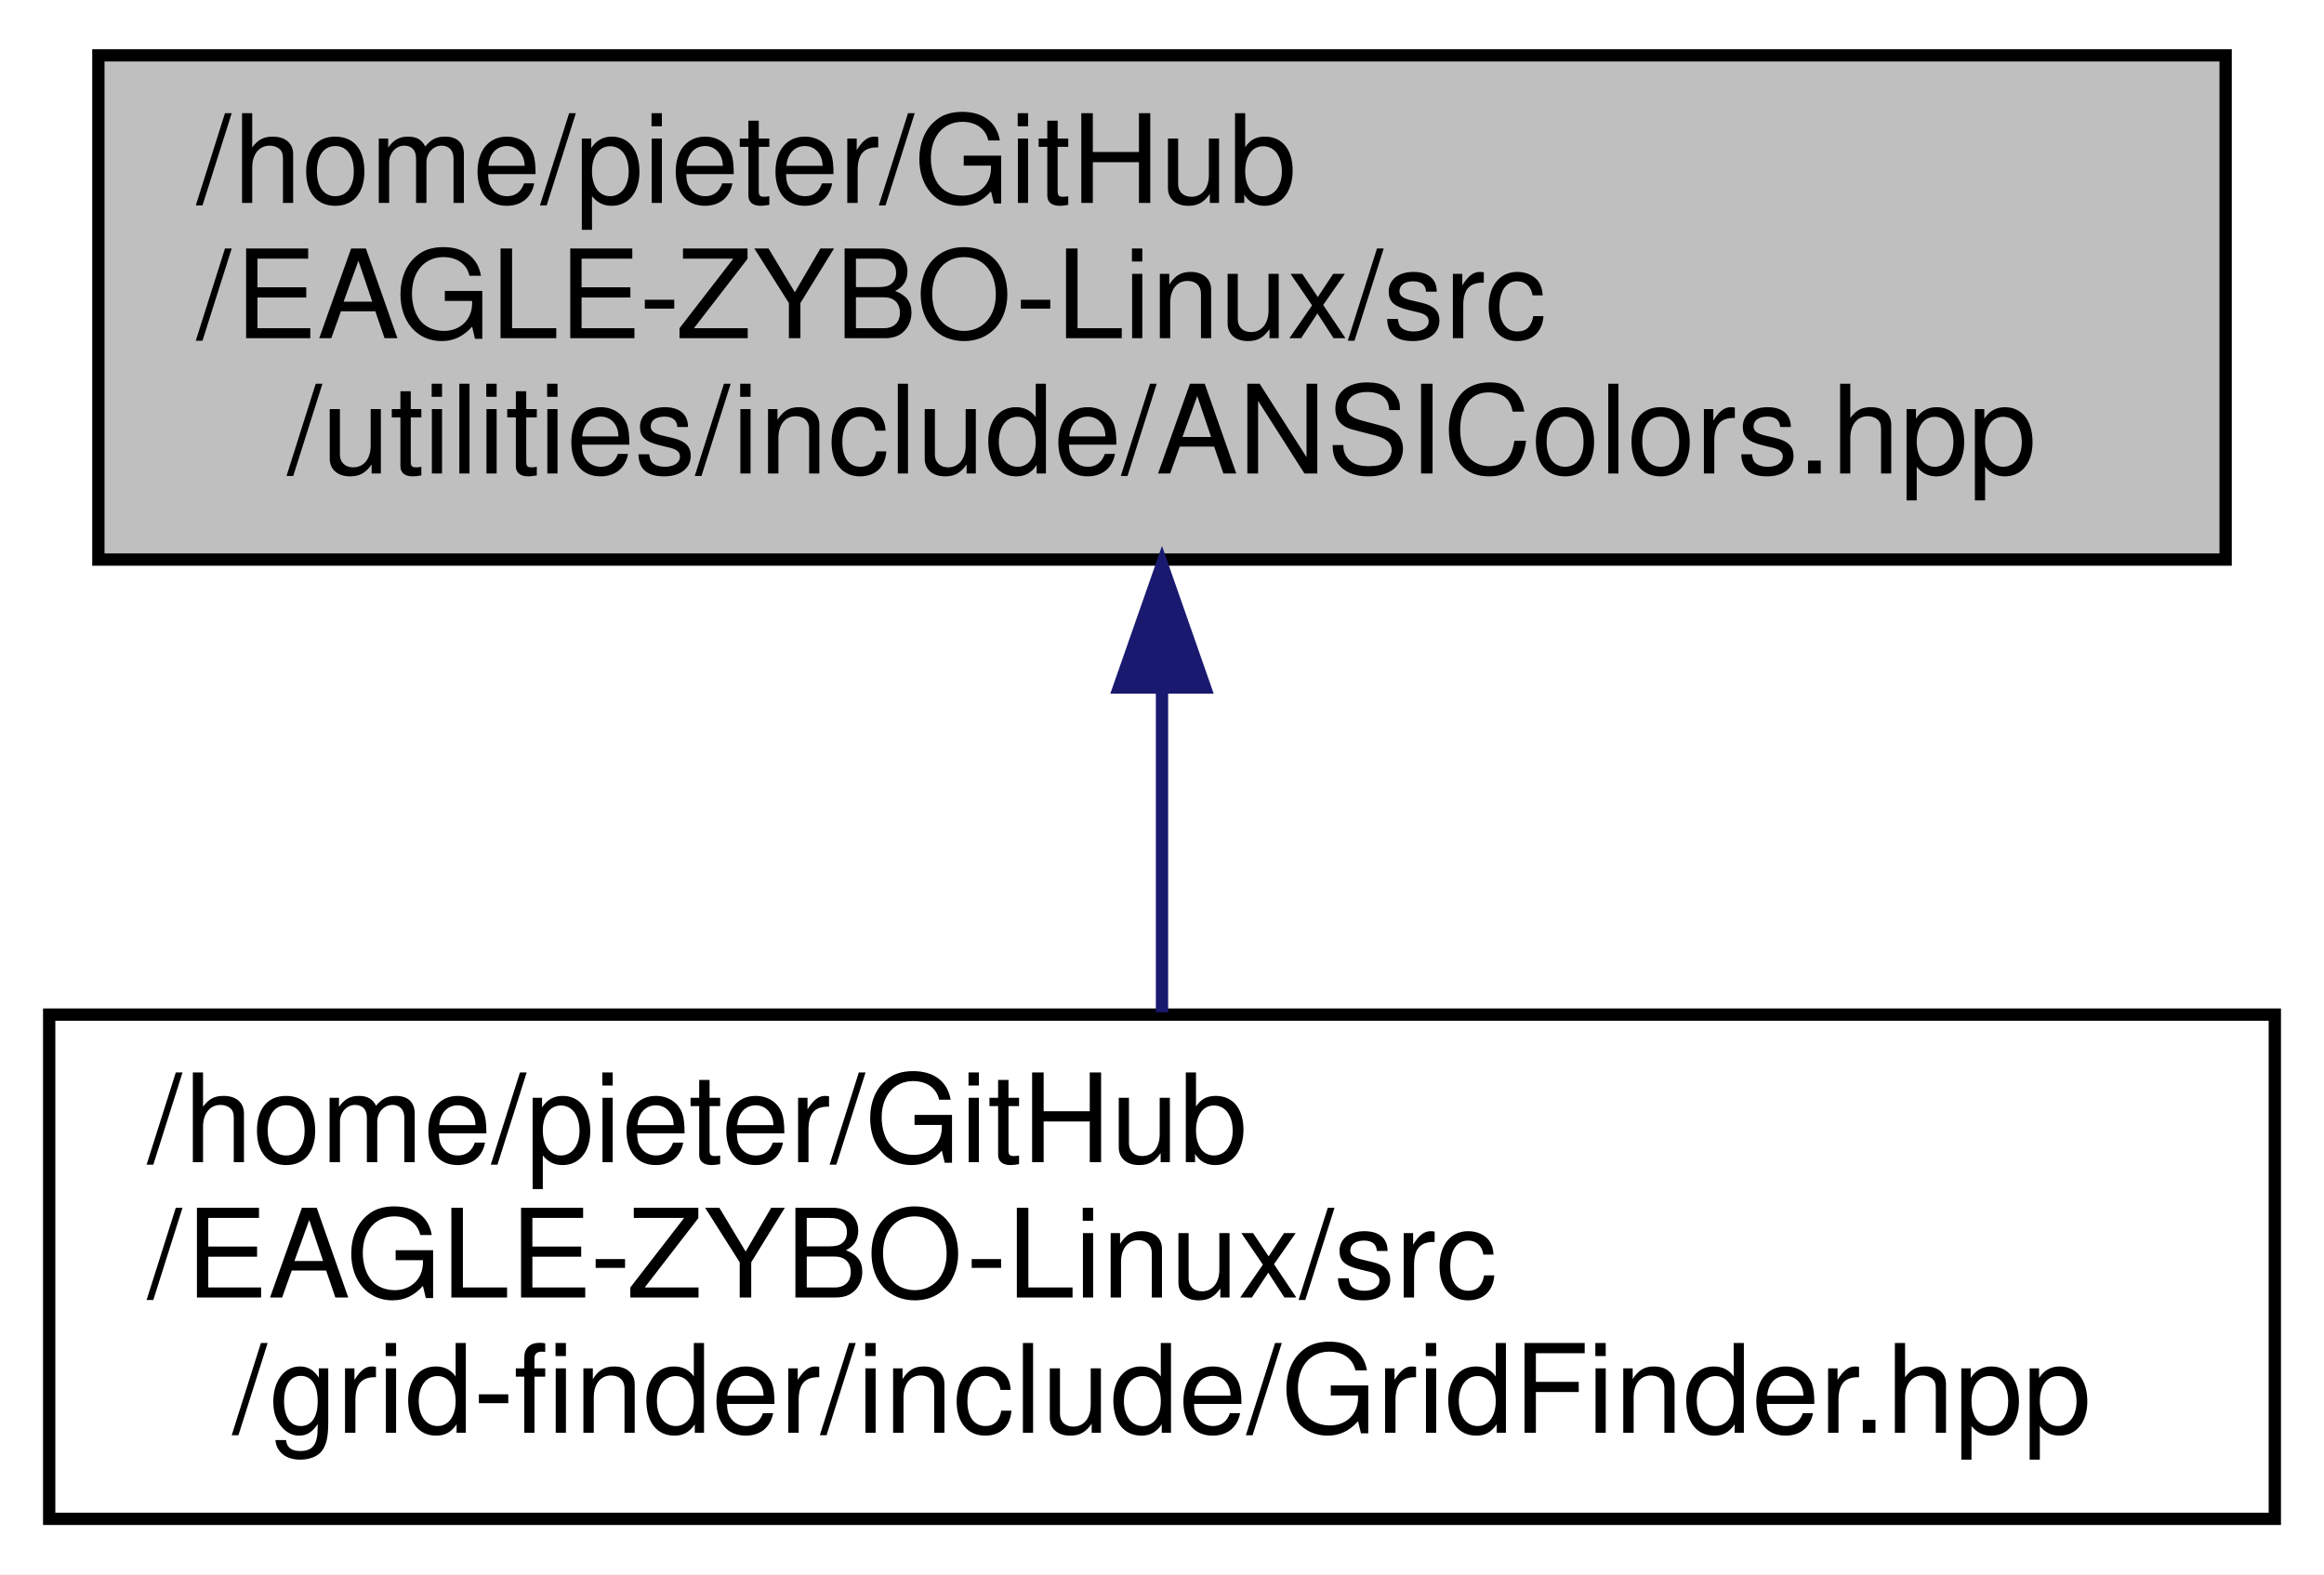
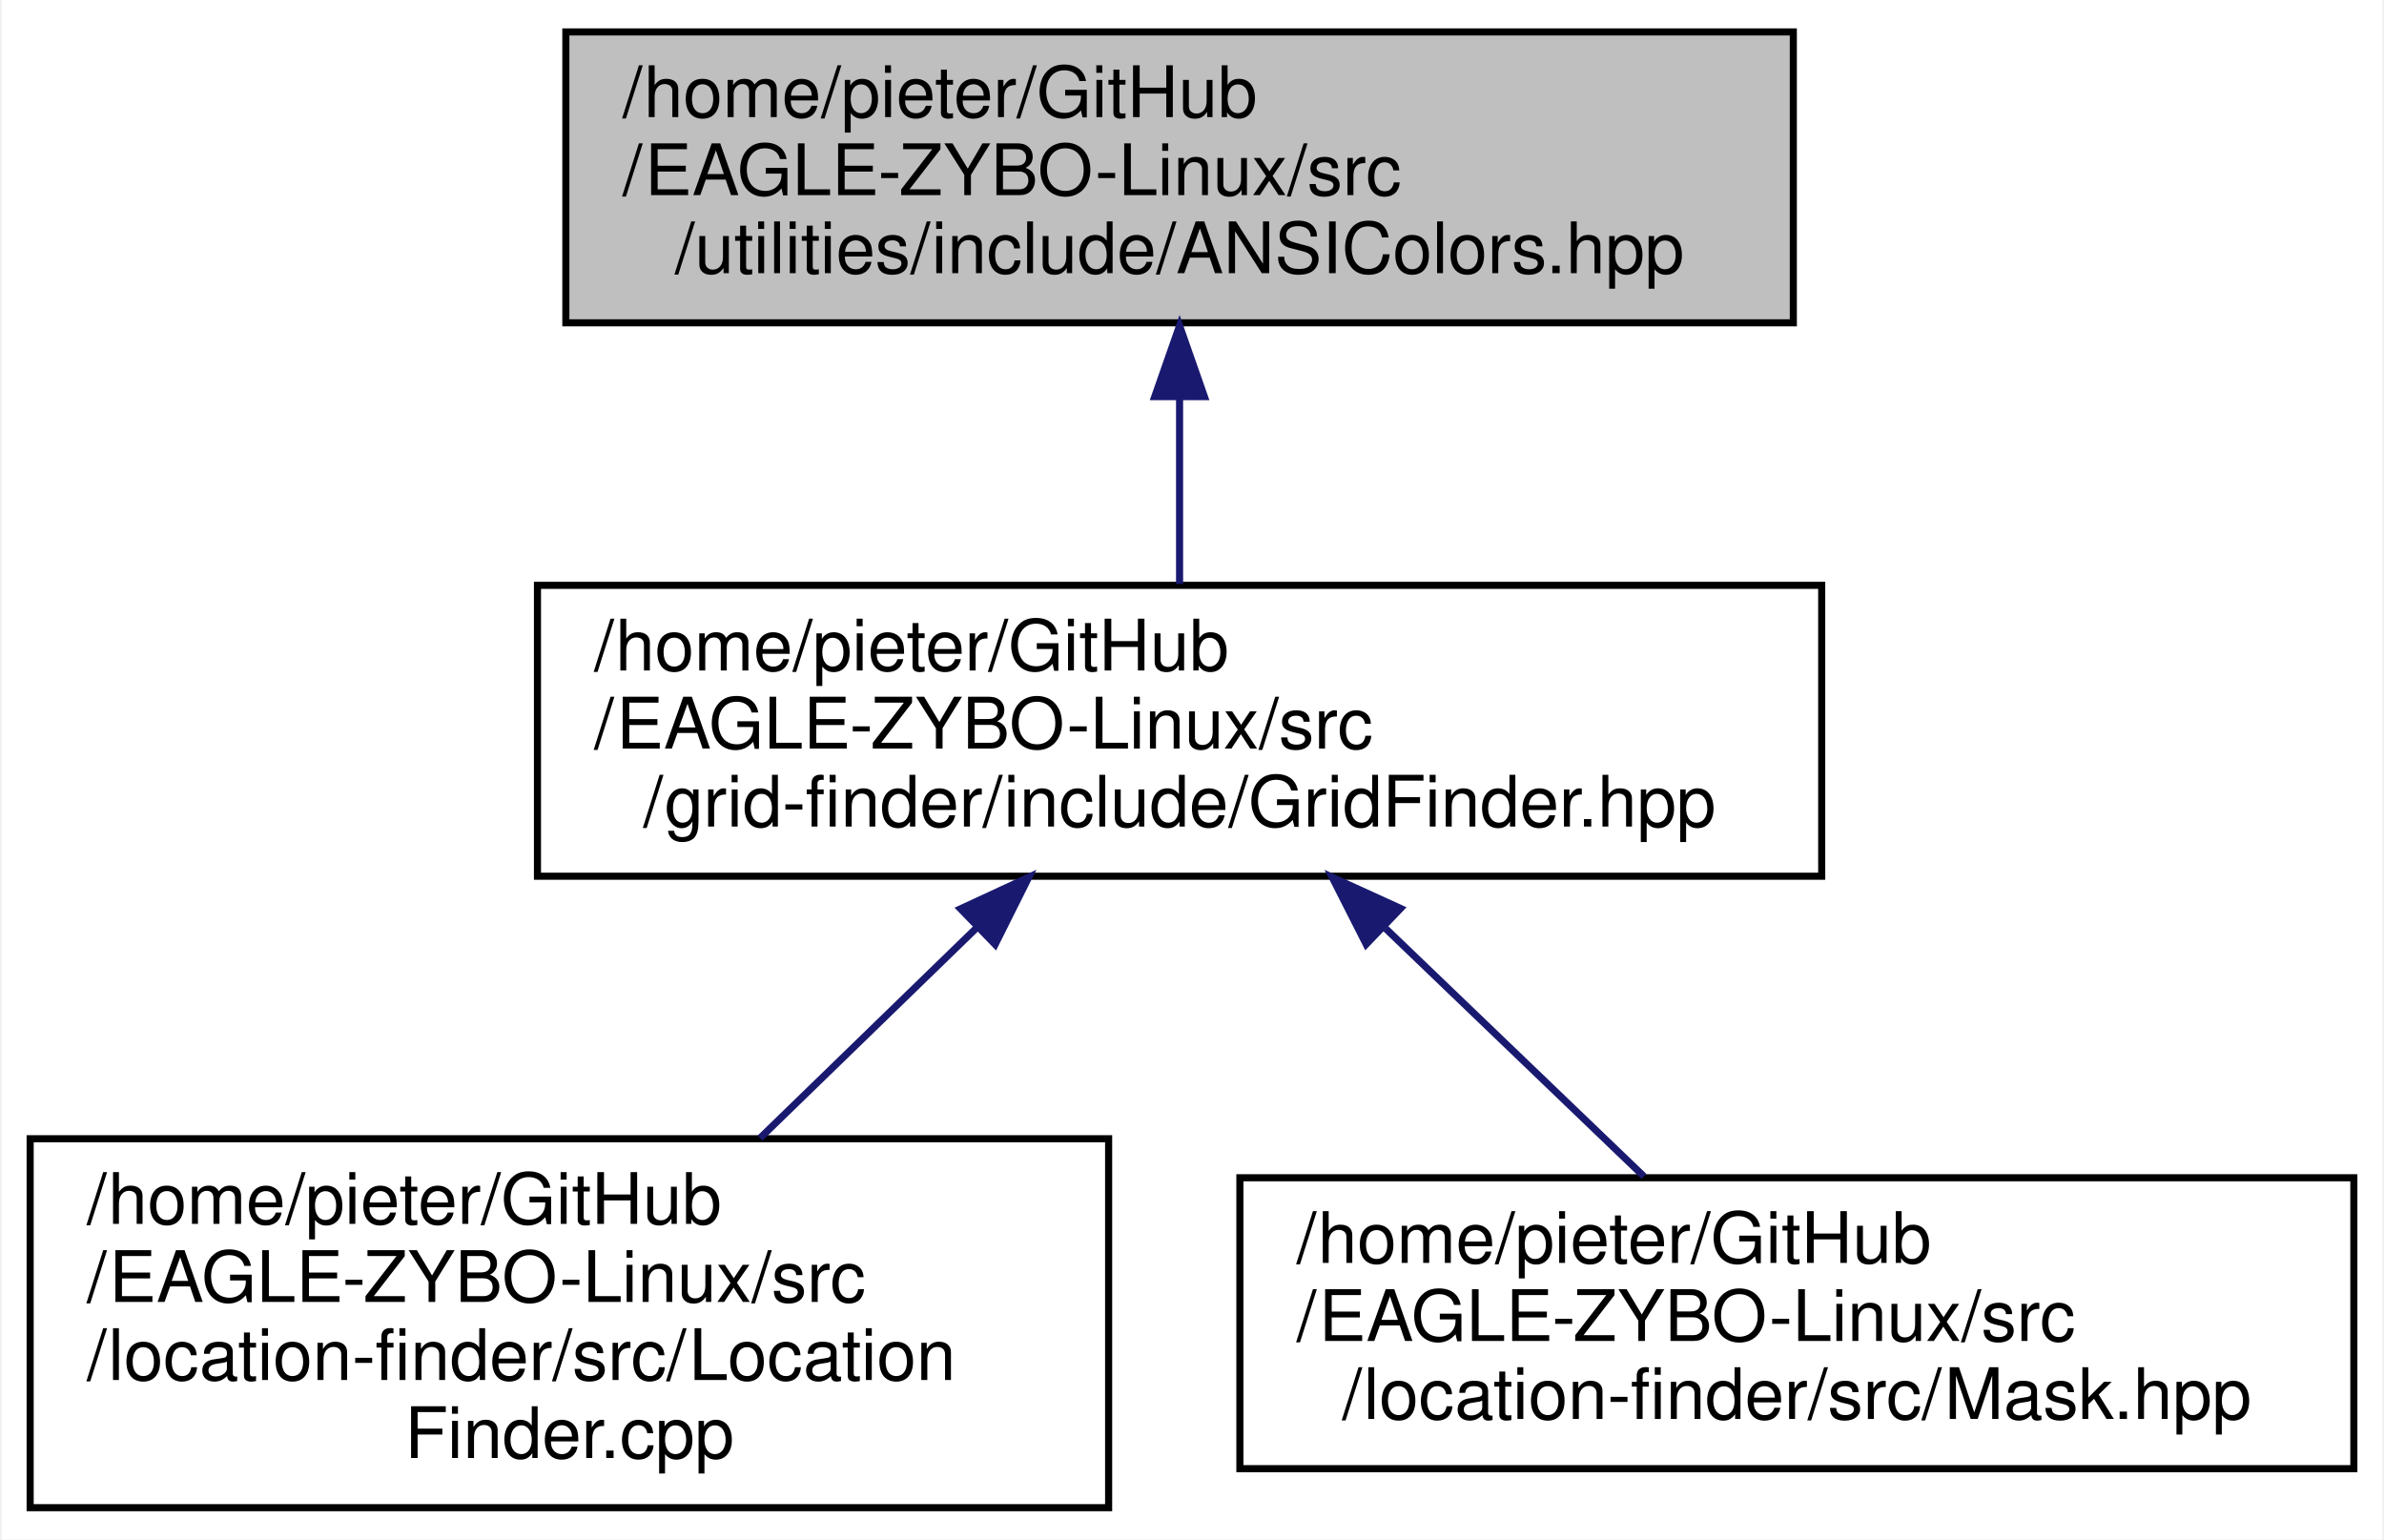
- <svg xmlns="http://www.w3.org/2000/svg" xmlns:xlink="http://www.w3.org/1999/xlink" width="189pt" height="128pt" viewBox="0.00 0.00 189.00 128.00">
-   <g id="graph0" class="graph" transform="scale(1 1) rotate(0) translate(4 124)">
-     <polygon fill="#ffffff" stroke="transparent" points="-4,4 -4,-124 185,-124 185,4 -4,4" />
+ <svg xmlns="http://www.w3.org/2000/svg" xmlns:xlink="http://www.w3.org/1999/xlink" width="336pt" height="217pt" viewBox="0.00 0.00 335.50 217.00">
+   <g id="graph0" class="graph" transform="scale(1 1) rotate(0) translate(4 213)">
+     <polygon fill="#ffffff" stroke="transparent" points="-4,4 -4,-213 331.5,-213 331.5,4 -4,4" />
    <g id="node1" class="node">
      <g id="a_node1">
        <a xlink:title=" ">
-           <polygon fill="#bfbfbf" stroke="#000000" points="4,-78.5 4,-119.5 177,-119.5 177,-78.5 4,-78.5" />
-           <text text-anchor="start" x="12" y="-107.5" font-family="Helvetica,sans-Serif" font-size="10.00" fill="#000000">/home/pieter/GitHub</text>
-           <text text-anchor="start" x="12" y="-96.5" font-family="Helvetica,sans-Serif" font-size="10.00" fill="#000000">/EAGLE-ZYBO-Linux/src</text>
-           <text text-anchor="middle" x="90.5" y="-85.5" font-family="Helvetica,sans-Serif" font-size="10.00" fill="#000000">/utilities/include/ANSIColors.hpp</text>
+           <polygon fill="#bfbfbf" stroke="#000000" points="75.5,-167.5 75.5,-208.5 248.5,-208.5 248.5,-167.5 75.5,-167.5" />
+           <text text-anchor="start" x="83.5" y="-196.5" font-family="Helvetica,sans-Serif" font-size="10.00" fill="#000000">/home/pieter/GitHub</text>
+           <text text-anchor="start" x="83.5" y="-185.5" font-family="Helvetica,sans-Serif" font-size="10.00" fill="#000000">/EAGLE-ZYBO-Linux/src</text>
+           <text text-anchor="middle" x="162" y="-174.5" font-family="Helvetica,sans-Serif" font-size="10.00" fill="#000000">/utilities/include/ANSIColors.hpp</text>
        </a>
      </g>
    </g>
    <g id="node2" class="node">
      <g id="a_node2">
        <a xlink:href="GridFinder_8hpp.html" target="_top" xlink:title=" ">
-           <polygon fill="#ffffff" stroke="#000000" points="0,-.5 0,-41.5 181,-41.5 181,-.5 0,-.5" />
-           <text text-anchor="start" x="8" y="-29.5" font-family="Helvetica,sans-Serif" font-size="10.00" fill="#000000">/home/pieter/GitHub</text>
-           <text text-anchor="start" x="8" y="-18.5" font-family="Helvetica,sans-Serif" font-size="10.00" fill="#000000">/EAGLE-ZYBO-Linux/src</text>
-           <text text-anchor="middle" x="90.5" y="-7.5" font-family="Helvetica,sans-Serif" font-size="10.00" fill="#000000">/grid-finder/include/GridFinder.hpp</text>
+           <polygon fill="#ffffff" stroke="#000000" points="71.5,-89.5 71.5,-130.5 252.5,-130.5 252.5,-89.5 71.5,-89.5" />
+           <text text-anchor="start" x="79.5" y="-118.5" font-family="Helvetica,sans-Serif" font-size="10.00" fill="#000000">/home/pieter/GitHub</text>
+           <text text-anchor="start" x="79.5" y="-107.5" font-family="Helvetica,sans-Serif" font-size="10.00" fill="#000000">/EAGLE-ZYBO-Linux/src</text>
+           <text text-anchor="middle" x="162" y="-96.5" font-family="Helvetica,sans-Serif" font-size="10.00" fill="#000000">/grid-finder/include/GridFinder.hpp</text>
        </a>
      </g>
    </g>
    <g id="edge1" class="edge">
-       <path fill="none" stroke="#191970" d="M90.5,-68.079C90.5,-59.218 90.5,-49.775 90.5,-41.69" />
-       <polygon fill="#191970" stroke="#191970" points="87,-68.097 90.5,-78.097 94,-68.097 87,-68.097" />
+       <path fill="none" stroke="#191970" d="M162,-157.079C162,-148.218 162,-138.775 162,-130.69" />
+       <polygon fill="#191970" stroke="#191970" points="158.5,-157.097 162,-167.097 165.5,-157.097 158.5,-157.097" />
+     </g>
+     <g id="node3" class="node">
+       <g id="a_node3">
+         <a xlink:href="LocationFinder_8cpp.html" target="_top" xlink:title=" ">
+           <polygon fill="#ffffff" stroke="#000000" points="0,-.5 0,-52.5 152,-52.5 152,-.5 0,-.5" />
+           <text text-anchor="start" x="8" y="-40.5" font-family="Helvetica,sans-Serif" font-size="10.00" fill="#000000">/home/pieter/GitHub</text>
+           <text text-anchor="start" x="8" y="-29.5" font-family="Helvetica,sans-Serif" font-size="10.00" fill="#000000">/EAGLE-ZYBO-Linux/src</text>
+           <text text-anchor="start" x="8" y="-18.5" font-family="Helvetica,sans-Serif" font-size="10.00" fill="#000000">/location-finder/src/Location</text>
+           <text text-anchor="middle" x="76" y="-7.5" font-family="Helvetica,sans-Serif" font-size="10.00" fill="#000000">Finder.cpp</text>
+         </a>
+       </g>
+     </g>
+     <g id="edge2" class="edge">
+       <path fill="none" stroke="#191970" d="M133.466,-82.295C123.605,-72.721 112.596,-62.032 102.874,-52.593" />
+       <polygon fill="#191970" stroke="#191970" points="131.129,-84.905 140.742,-89.359 136.005,-79.882 131.129,-84.905" />
+     </g>
+     <g id="node4" class="node">
+       <g id="a_node4">
+         <a xlink:href="Mask_8hpp.html" target="_top" xlink:title=" ">
+           <polygon fill="#ffffff" stroke="#000000" points="170.5,-6 170.5,-47 327.5,-47 327.5,-6 170.5,-6" />
+           <text text-anchor="start" x="178.5" y="-35" font-family="Helvetica,sans-Serif" font-size="10.00" fill="#000000">/home/pieter/GitHub</text>
+           <text text-anchor="start" x="178.5" y="-24" font-family="Helvetica,sans-Serif" font-size="10.00" fill="#000000">/EAGLE-ZYBO-Linux/src</text>
+           <text text-anchor="middle" x="249" y="-13" font-family="Helvetica,sans-Serif" font-size="10.00" fill="#000000">/location-finder/src/Mask.hpp</text>
+         </a>
+       </g>
+     </g>
+     <g id="edge3" class="edge">
+       <path fill="none" stroke="#191970" d="M191.042,-82.126C202.934,-70.713 216.452,-57.738 227.44,-47.192" />
+       <polygon fill="#191970" stroke="#191970" points="188.297,-79.91 183.506,-89.359 193.144,-84.96 188.297,-79.91" />
    </g>
  </g>
</svg>
